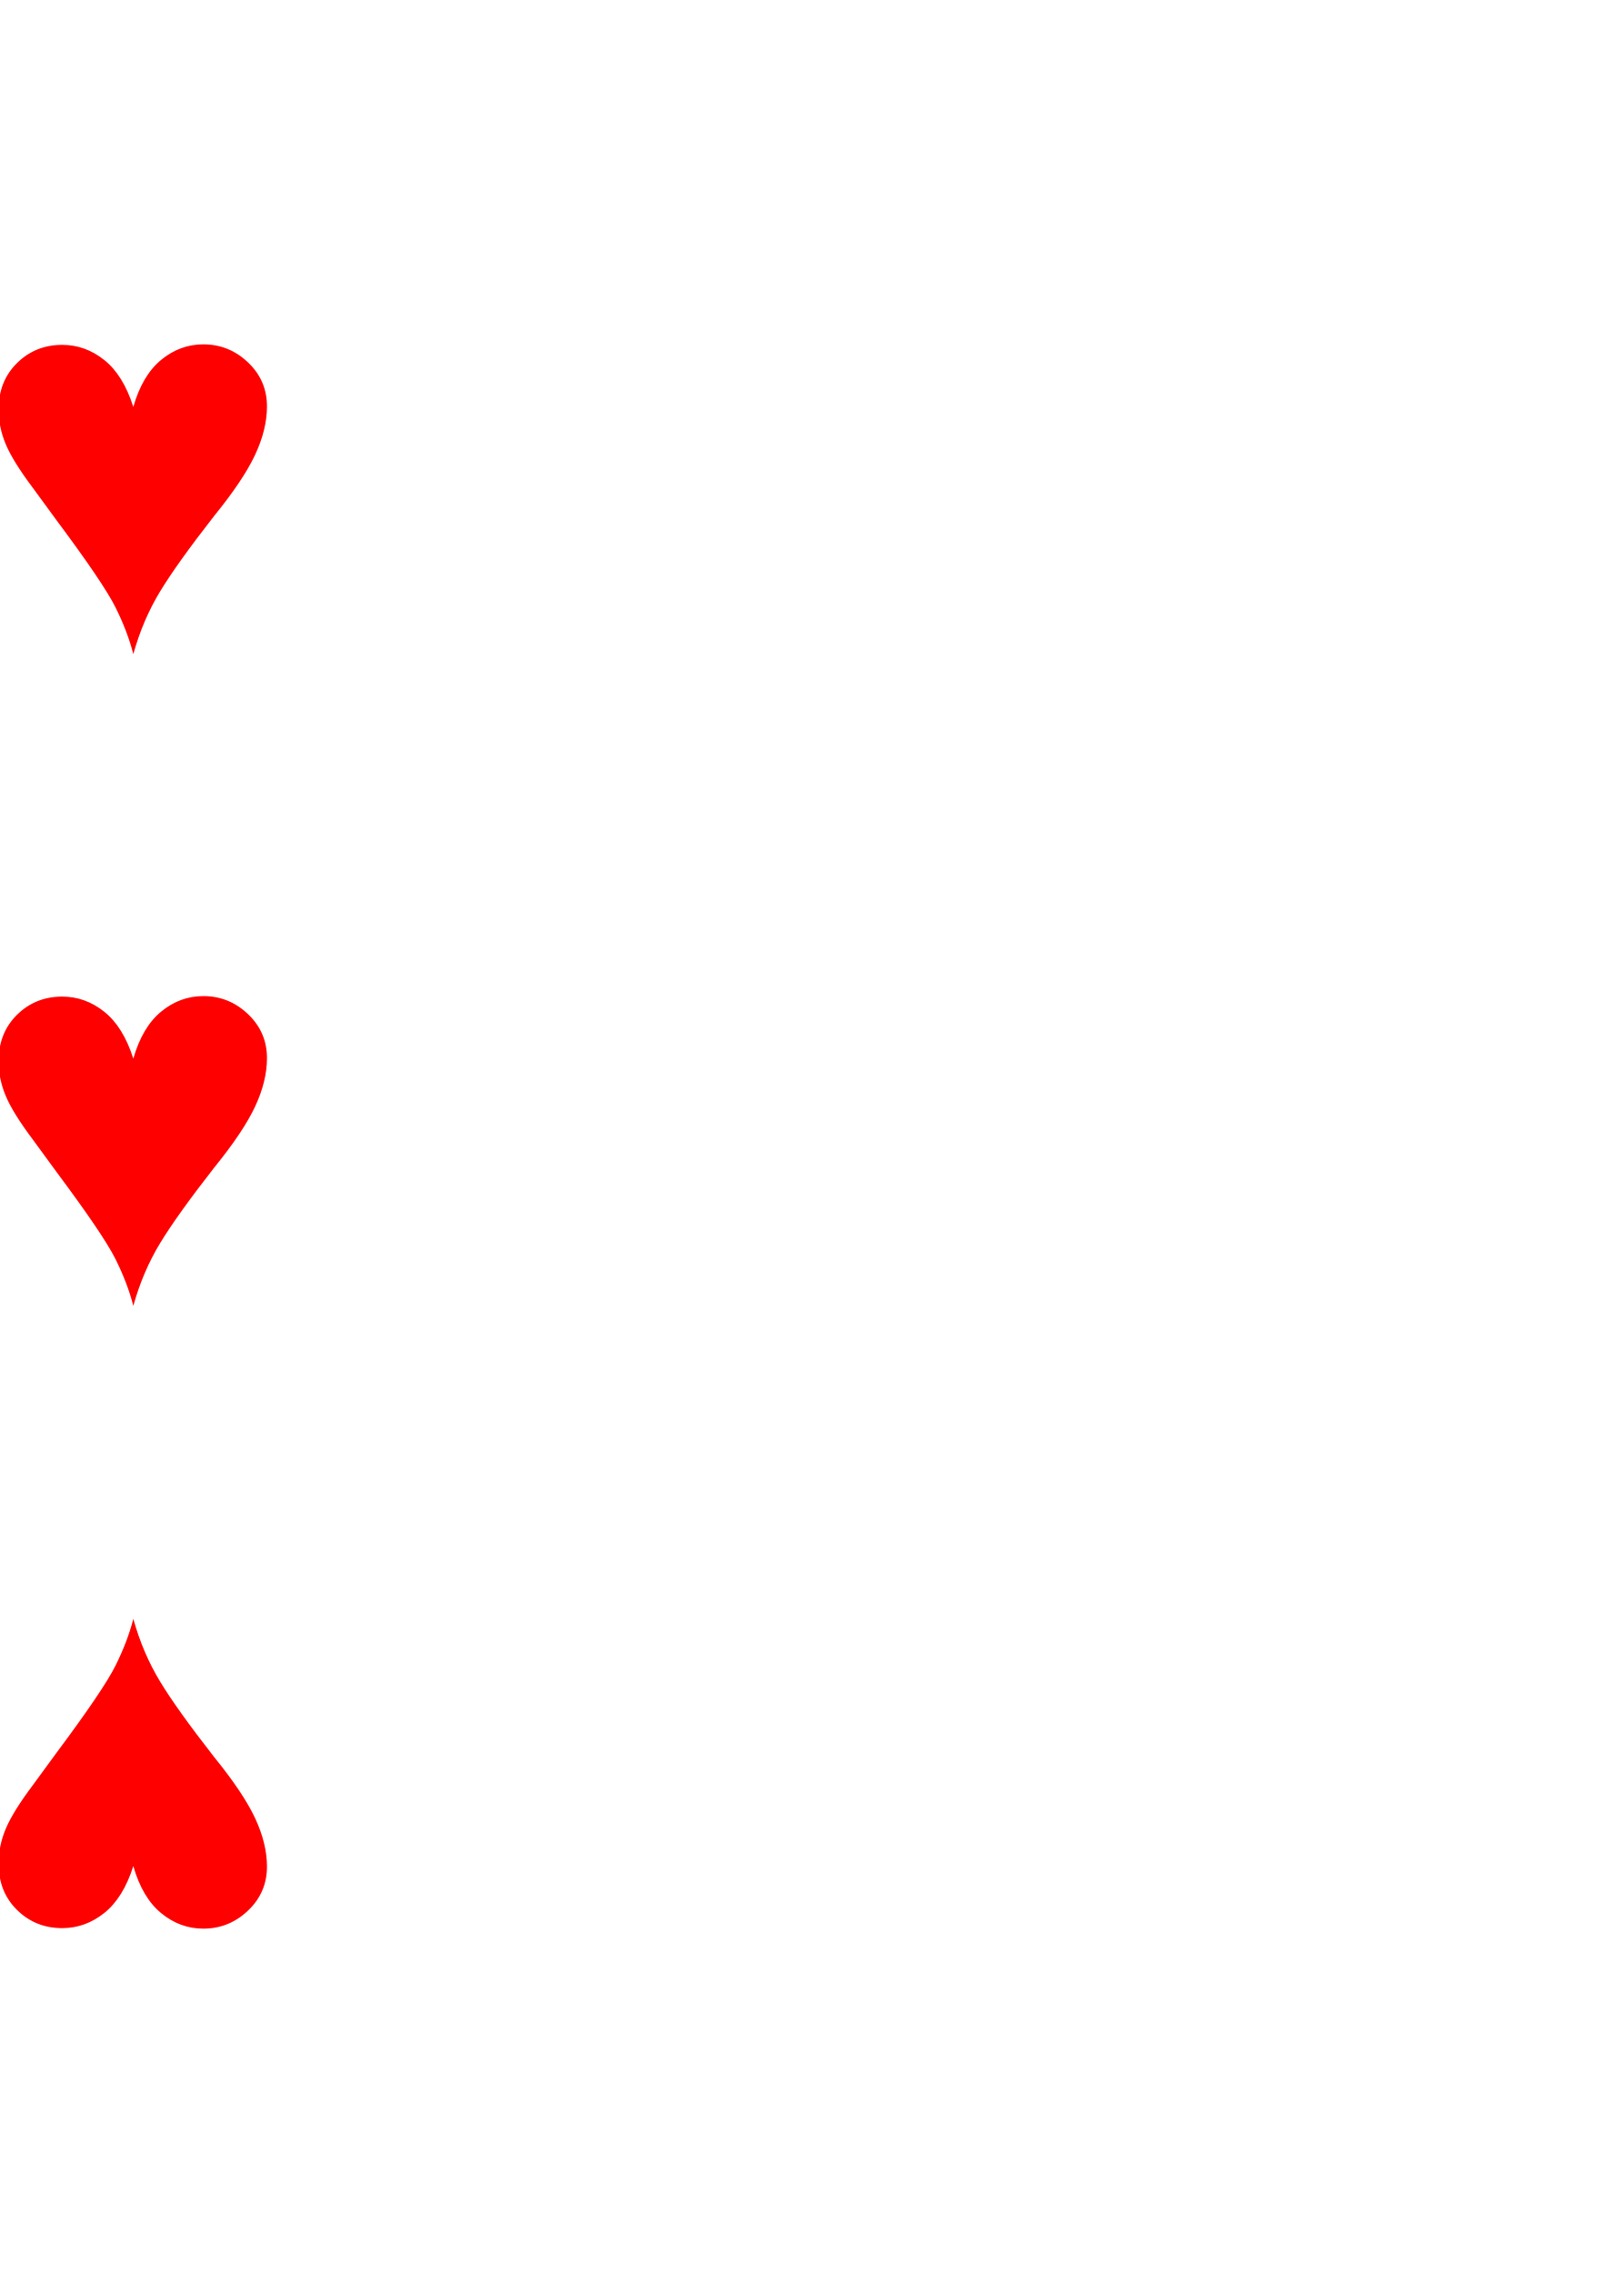
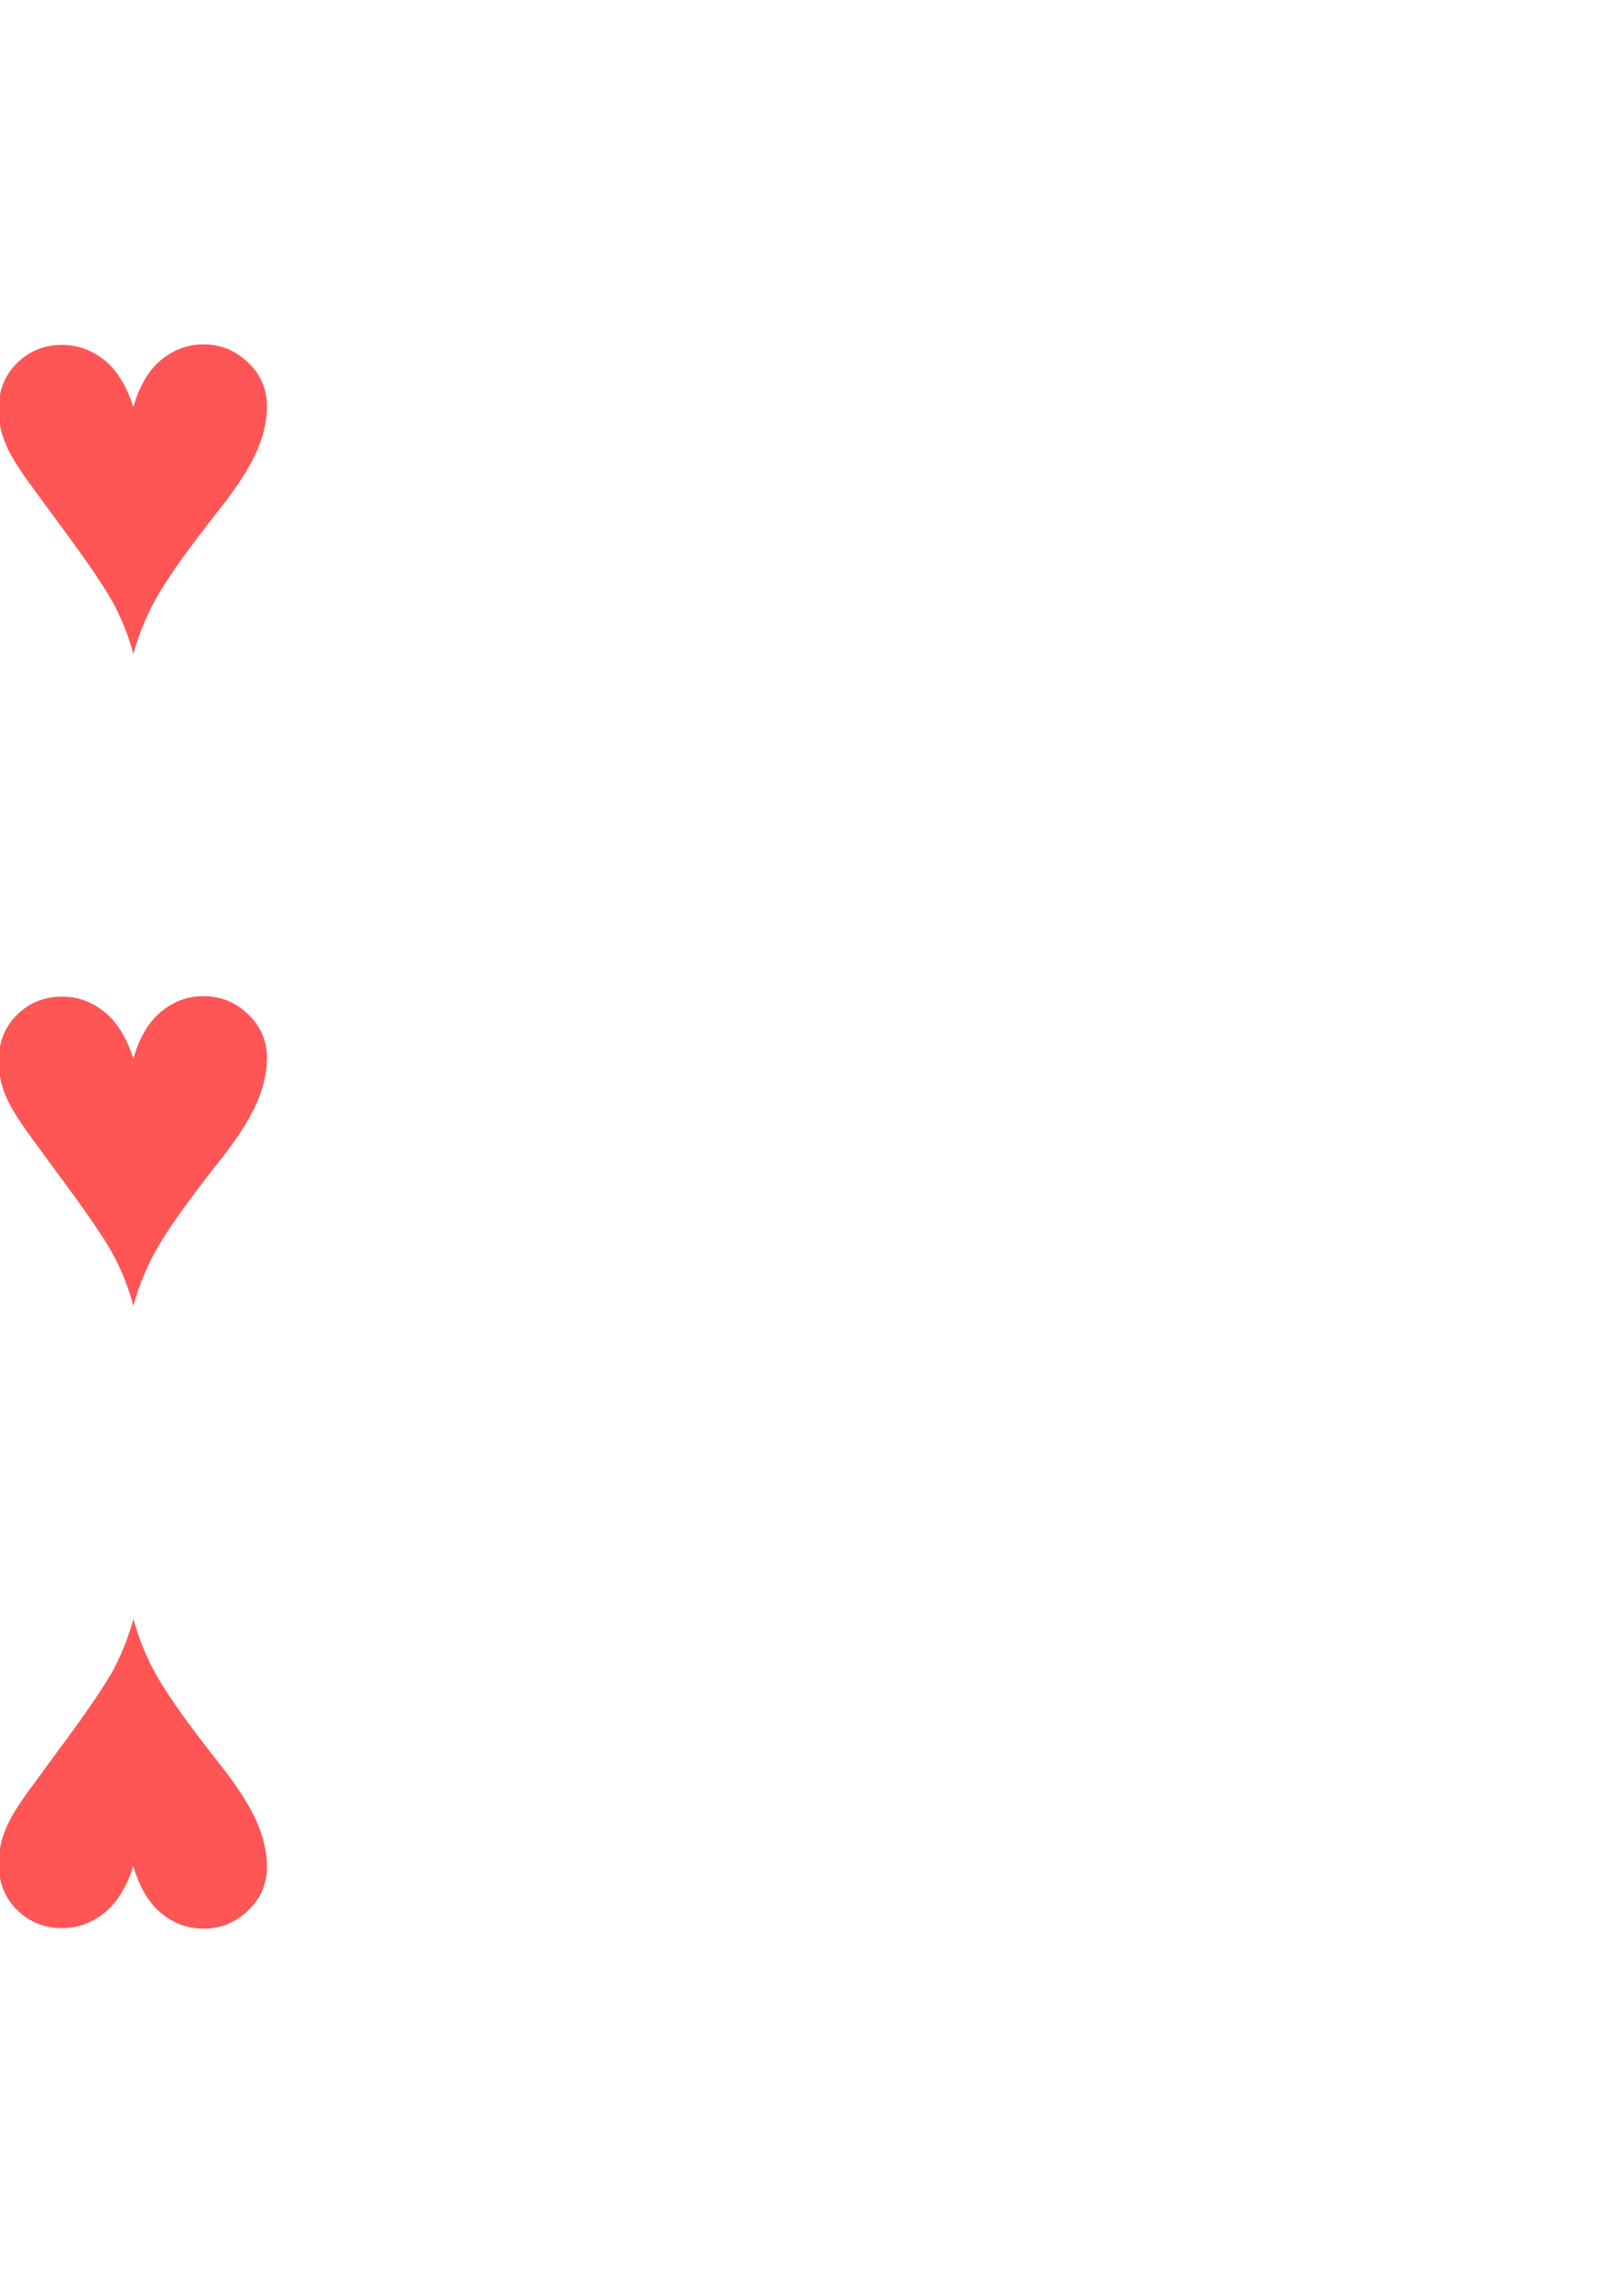
<svg xmlns="http://www.w3.org/2000/svg" xmlns:xlink="http://www.w3.org/1999/xlink" width="747.347" height="1046.286" id="svg2" version="1.0">
  <defs id="defs4">
    </defs>
  <g id="layer1" transform="translate(2.244899,-0.6479052)">
    <g id="g2775" transform="translate(-2.040797,-11.71427)">
      <g id="g2797">
-         <g id="g2751" transform="translate(2.768269,0.6819287)" style="fill:#ff0000">
-           <text xml:space="preserve" style="font-size:144px;font-style:normal;font-weight:normal;text-align:center;text-anchor:middle;fill:#ff0000;fill-opacity:1;stroke:none;stroke-width:1px;stroke-linecap:butt;stroke-linejoin:miter;stroke-opacity:1;font-family:Arial" x="58.807" y="158.362" id="text2396">
-             <tspan style="font-style:normal;font-variant:normal;font-weight:normal;font-stretch:normal;text-align:center;text-anchor:middle;fill:#ff0000;font-family:Arial Narrow;-inkscape-font-specification:Arial Narrow" id="tspan2398" x="58.807" y="158.362">3</tspan>
+         <g id="g2751" transform="translate(2.768269,0.6819287)" style="fill:#ff5555">
+           <text xml:space="preserve" style="font-size:144px;font-style:normal;font-weight:normal;text-align:center;text-anchor:middle;fill:#ff5555;fill-opacity:1;stroke:none;stroke-width:1px;stroke-linecap:butt;stroke-linejoin:miter;stroke-opacity:1;font-family:Arial" x="58.807" y="158.362" id="text2396">
+             <tspan style="font-style:normal;font-variant:normal;font-weight:normal;font-stretch:normal;text-align:center;text-anchor:middle;fill:#ff5555;font-family:Arial Narrow;-inkscape-font-specification:Arial Narrow" id="tspan2398" x="58.807" y="158.362">3</tspan>
          </text>
-           <text id="text2702" y="298.362" x="62.779" style="font-size:144px;font-style:normal;font-weight:normal;text-align:center;text-anchor:middle;fill:#ff0000;fill-opacity:1;stroke:none;stroke-width:1px;stroke-linecap:butt;stroke-linejoin:miter;stroke-opacity:1;font-family:Arial" xml:space="preserve">
-             <tspan y="298.362" x="62.779" id="tspan2704" style="font-style:normal;font-variant:normal;font-weight:normal;font-stretch:normal;text-align:center;text-anchor:middle;fill:#ff0000;font-family:Arial Narrow;-inkscape-font-specification:Arial Narrow">♥</tspan>
+           <text id="text2702" y="298.362" x="62.779" style="font-size:144px;font-style:normal;font-weight:normal;text-align:center;text-anchor:middle;fill:#ff5555;fill-opacity:1;stroke:none;stroke-width:1px;stroke-linecap:butt;stroke-linejoin:miter;stroke-opacity:1;font-family:Arial" xml:space="preserve">
+             <tspan y="298.362" x="62.779" id="tspan2704" style="font-style:normal;font-variant:normal;font-weight:normal;font-stretch:normal;text-align:center;text-anchor:middle;fill:#ff5555;font-family:Arial Narrow;-inkscape-font-specification:Arial Narrow">♥</tspan>
          </text>
        </g>
        <use x="0" y="0" xlink:href="#g2751" id="use2757" transform="matrix(-1,0,0,-1,746.9388,1071.01)" width="747.347" height="1046.286" />
      </g>
      <g id="g2392" transform="translate(81.97021,0)">
-         <text id="text2783" y="310.639" x="291.499" style="font-size:250px;font-style:normal;font-weight:normal;text-align:center;text-anchor:middle;fill:#ff0000;fill-opacity:1;stroke:none;stroke-width:1px;stroke-linecap:butt;stroke-linejoin:miter;stroke-opacity:1;font-family:Arial" xml:space="preserve">
+         <text id="text2783" y="310.639" x="291.499" style="font-size:250px;font-style:normal;font-weight:normal;text-align:center;text-anchor:middle;fill:#ff5555;fill-opacity:1;stroke:none;stroke-width:1px;stroke-linecap:butt;stroke-linejoin:miter;stroke-opacity:1;font-family:Arial" xml:space="preserve">
          <tspan y="310.639" x="291.499" id="tspan2785">♥</tspan>
        </text>
        <use height="1046.286" width="747.347" transform="matrix(1,0,0,-1,-2.8710935e-7,1071.01)" id="use2805" xlink:href="#text2783" y="0" x="0" />
        <use transform="translate(-2.8710935e-7,300)" height="1046.286" width="747.347" id="use2835" xlink:href="#text2783" y="0" x="0" />
      </g>
    </g>
  </g>
</svg>
